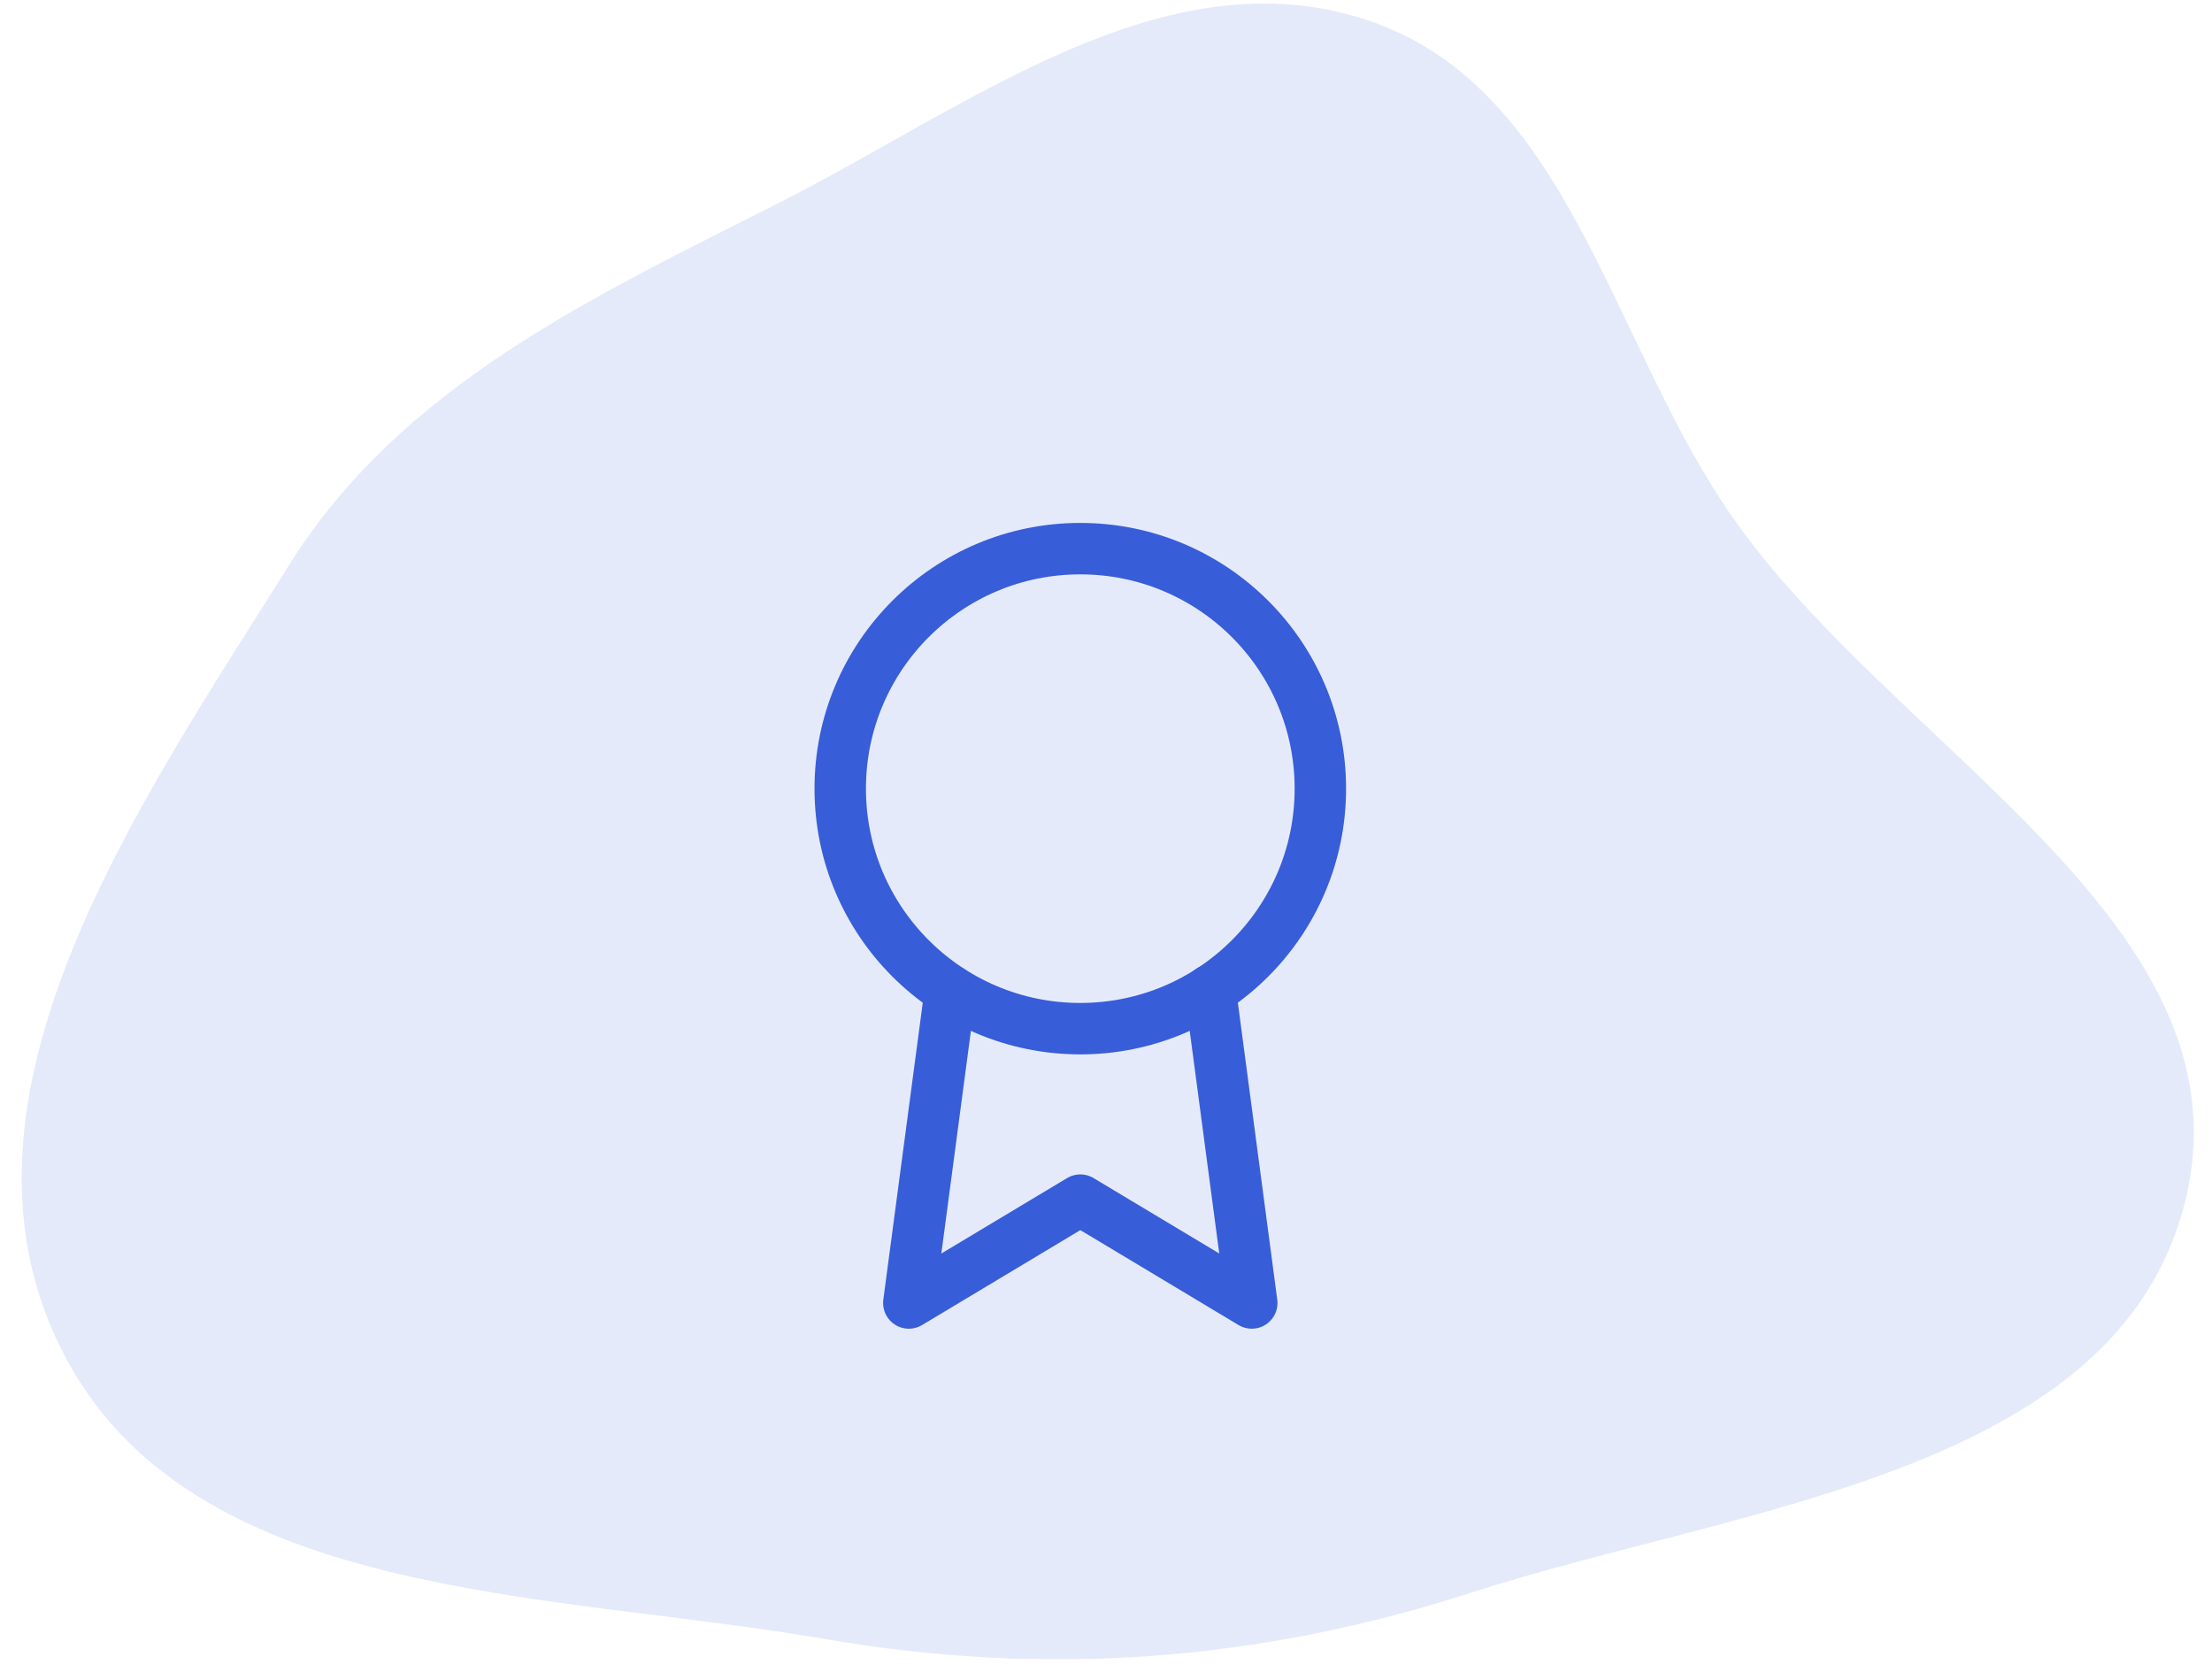
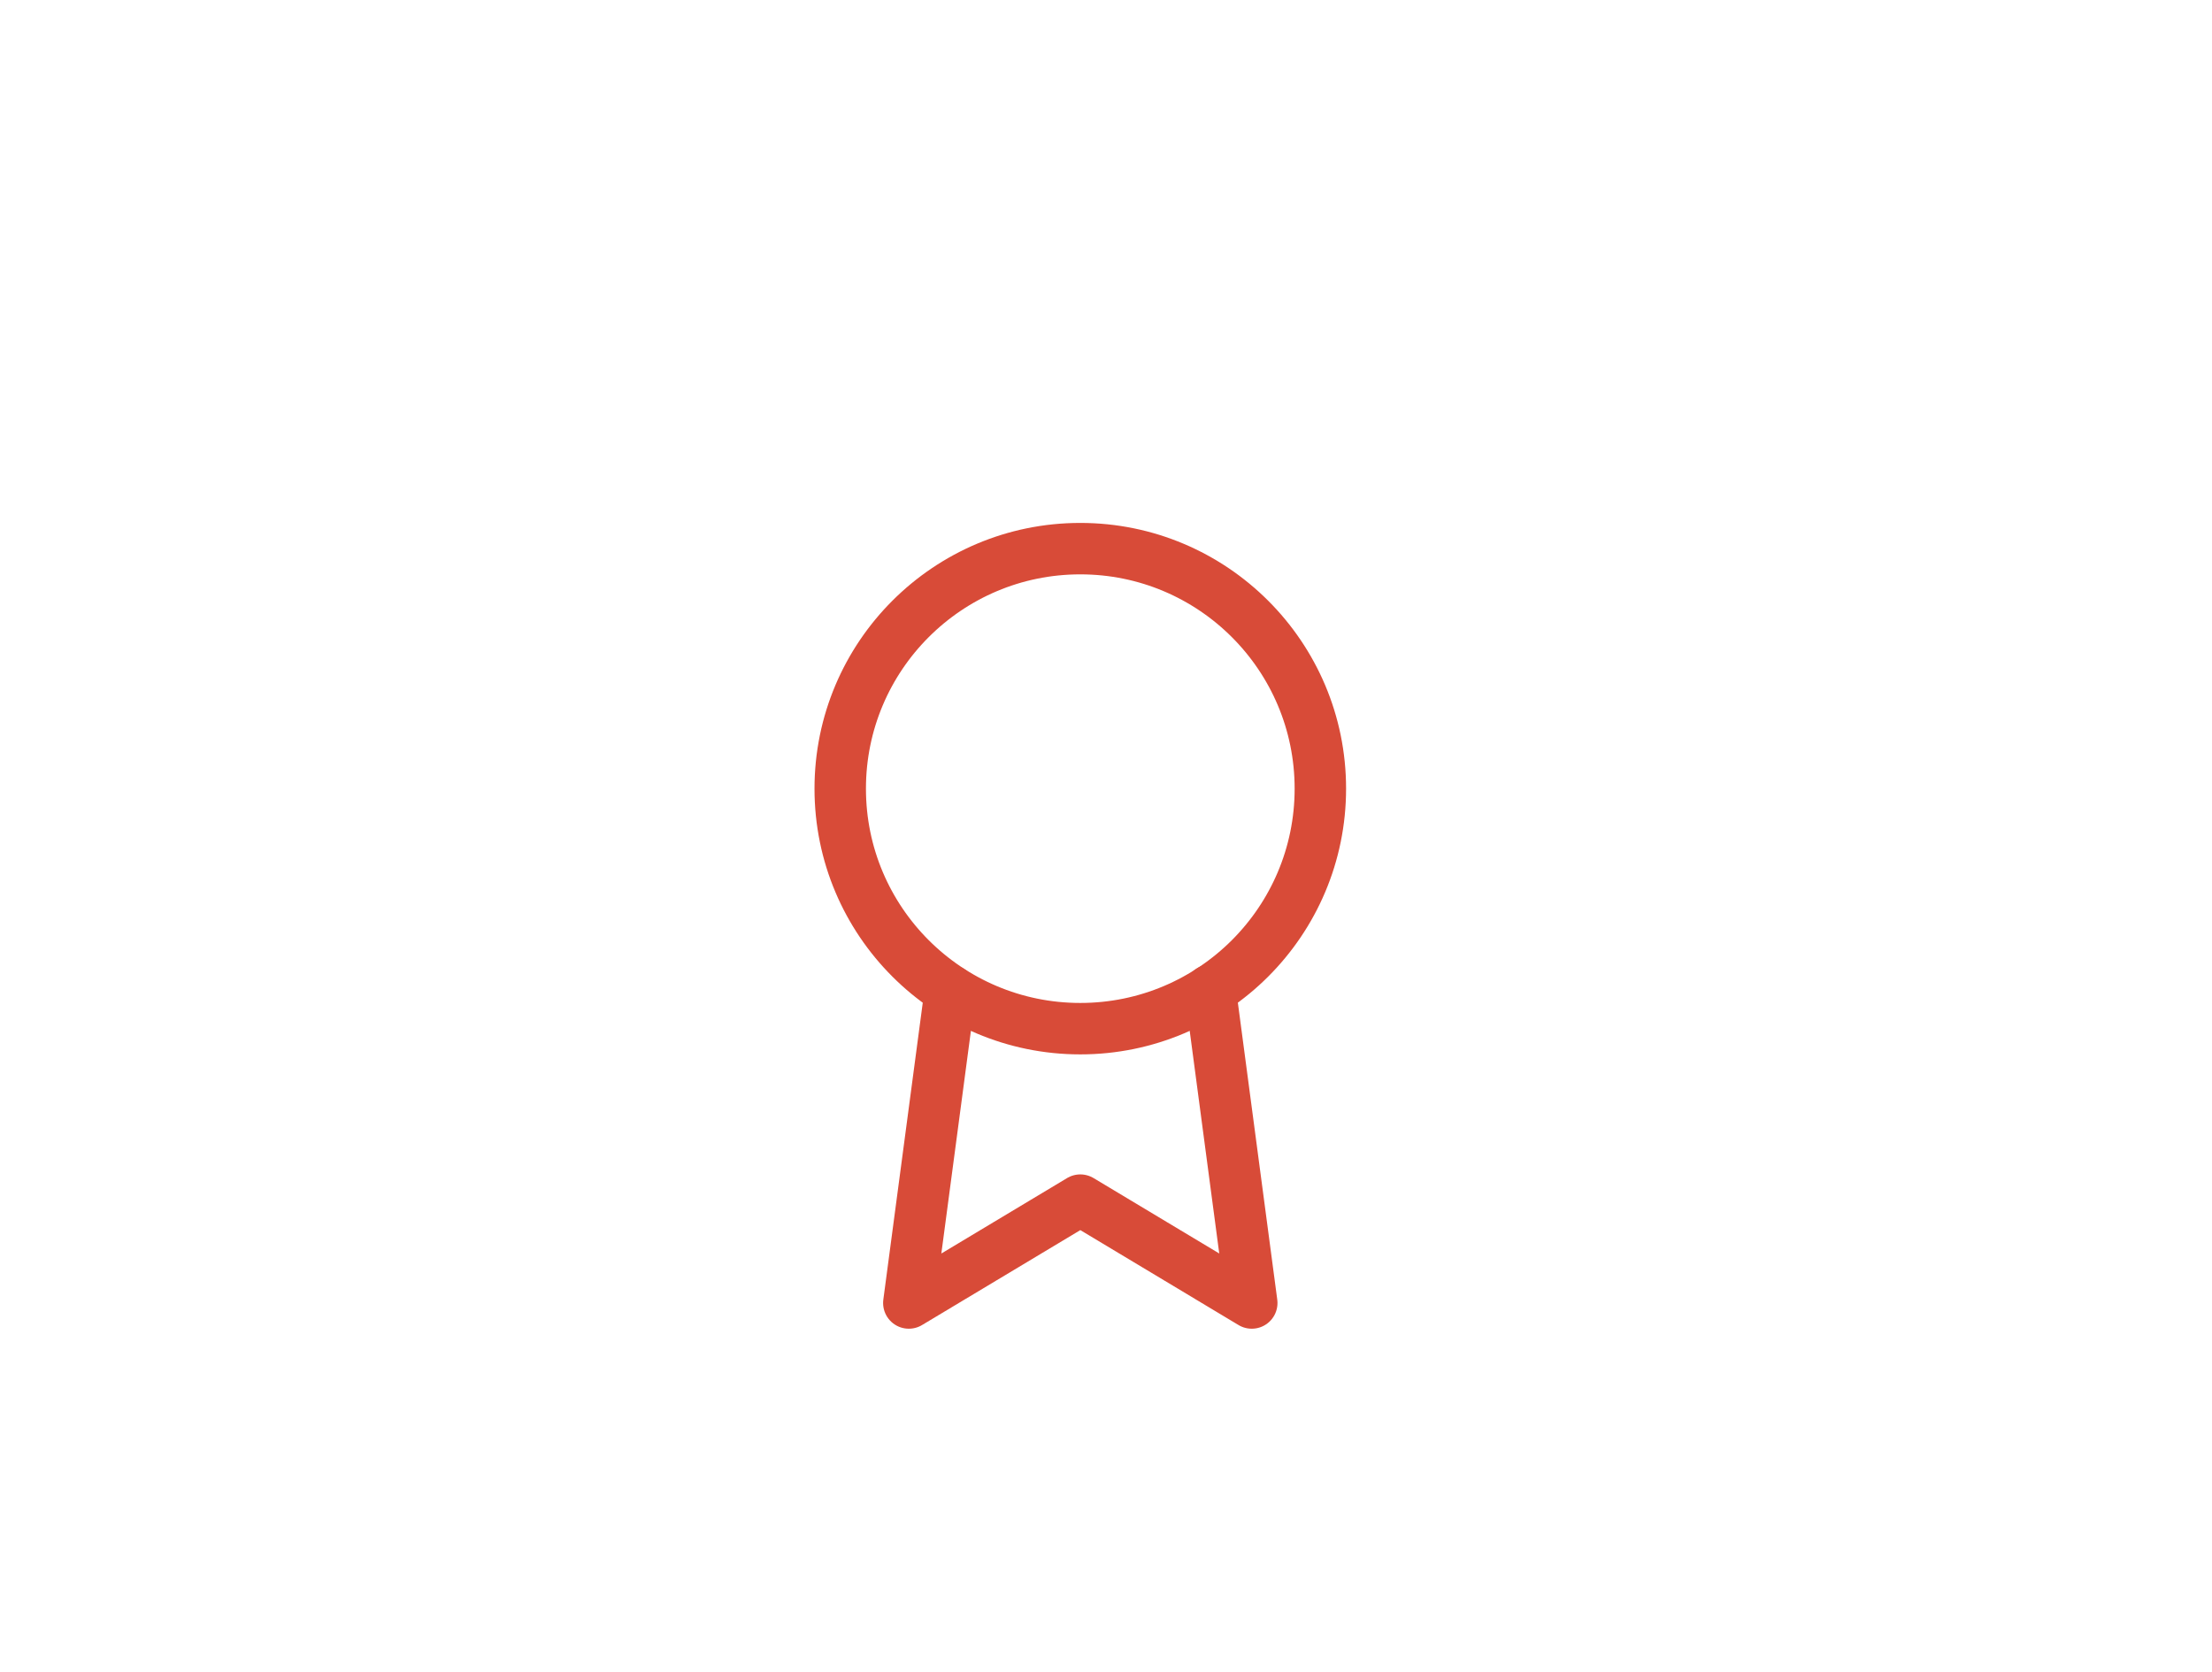
<svg xmlns="http://www.w3.org/2000/svg" width="86" height="65" viewBox="0 0 86 65" fill="none">
-   <path fill-rule="evenodd" clip-rule="evenodd" d="M67.327 20.067C73.632 29.146 87.568 35.893 84.975 46.638C82.4 57.309 67.673 58.549 57.227 61.923C48.904 64.611 40.67 65.218 32.052 63.73C21.212 61.858 7.283 62.297 2.376 52.45C-2.53 42.604 5.403 31.29 11.242 21.967C15.598 15.012 22.963 11.594 30.285 7.887C37.68 4.144 45.245 -1.82 53.118 0.769C61.007 3.363 62.59 13.247 67.327 20.067Z" fill="#E5EAFA" />
-   <path d="M42 40C47.155 40 51.334 35.822 51.334 30.667C51.334 25.512 47.155 21.334 42 21.334C36.846 21.334 32.667 25.512 32.667 30.667C32.667 35.822 36.846 40 42 40Z" stroke="#385DD8" stroke-width="2" stroke-linecap="round" stroke-linejoin="round" />
-   <path d="M36.947 38.52L35.334 50.667L42.001 46.667L48.667 50.667L47.054 38.507" stroke="#385DD8" stroke-width="2" stroke-linecap="round" stroke-linejoin="round" />
+   <path d="M42 40C47.155 40 51.334 35.822 51.334 30.667C51.334 25.512 47.155 21.334 42 21.334C36.846 21.334 32.667 25.512 32.667 30.667C32.667 35.822 36.846 40 42 40Z" stroke="#d84b38" stroke-width="2" stroke-linecap="round" stroke-linejoin="round" />
+   <path d="M36.947 38.52L35.334 50.667L42.001 46.667L48.667 50.667L47.054 38.507" stroke="#d84b38" stroke-width="2" stroke-linecap="round" stroke-linejoin="round" />
</svg>
